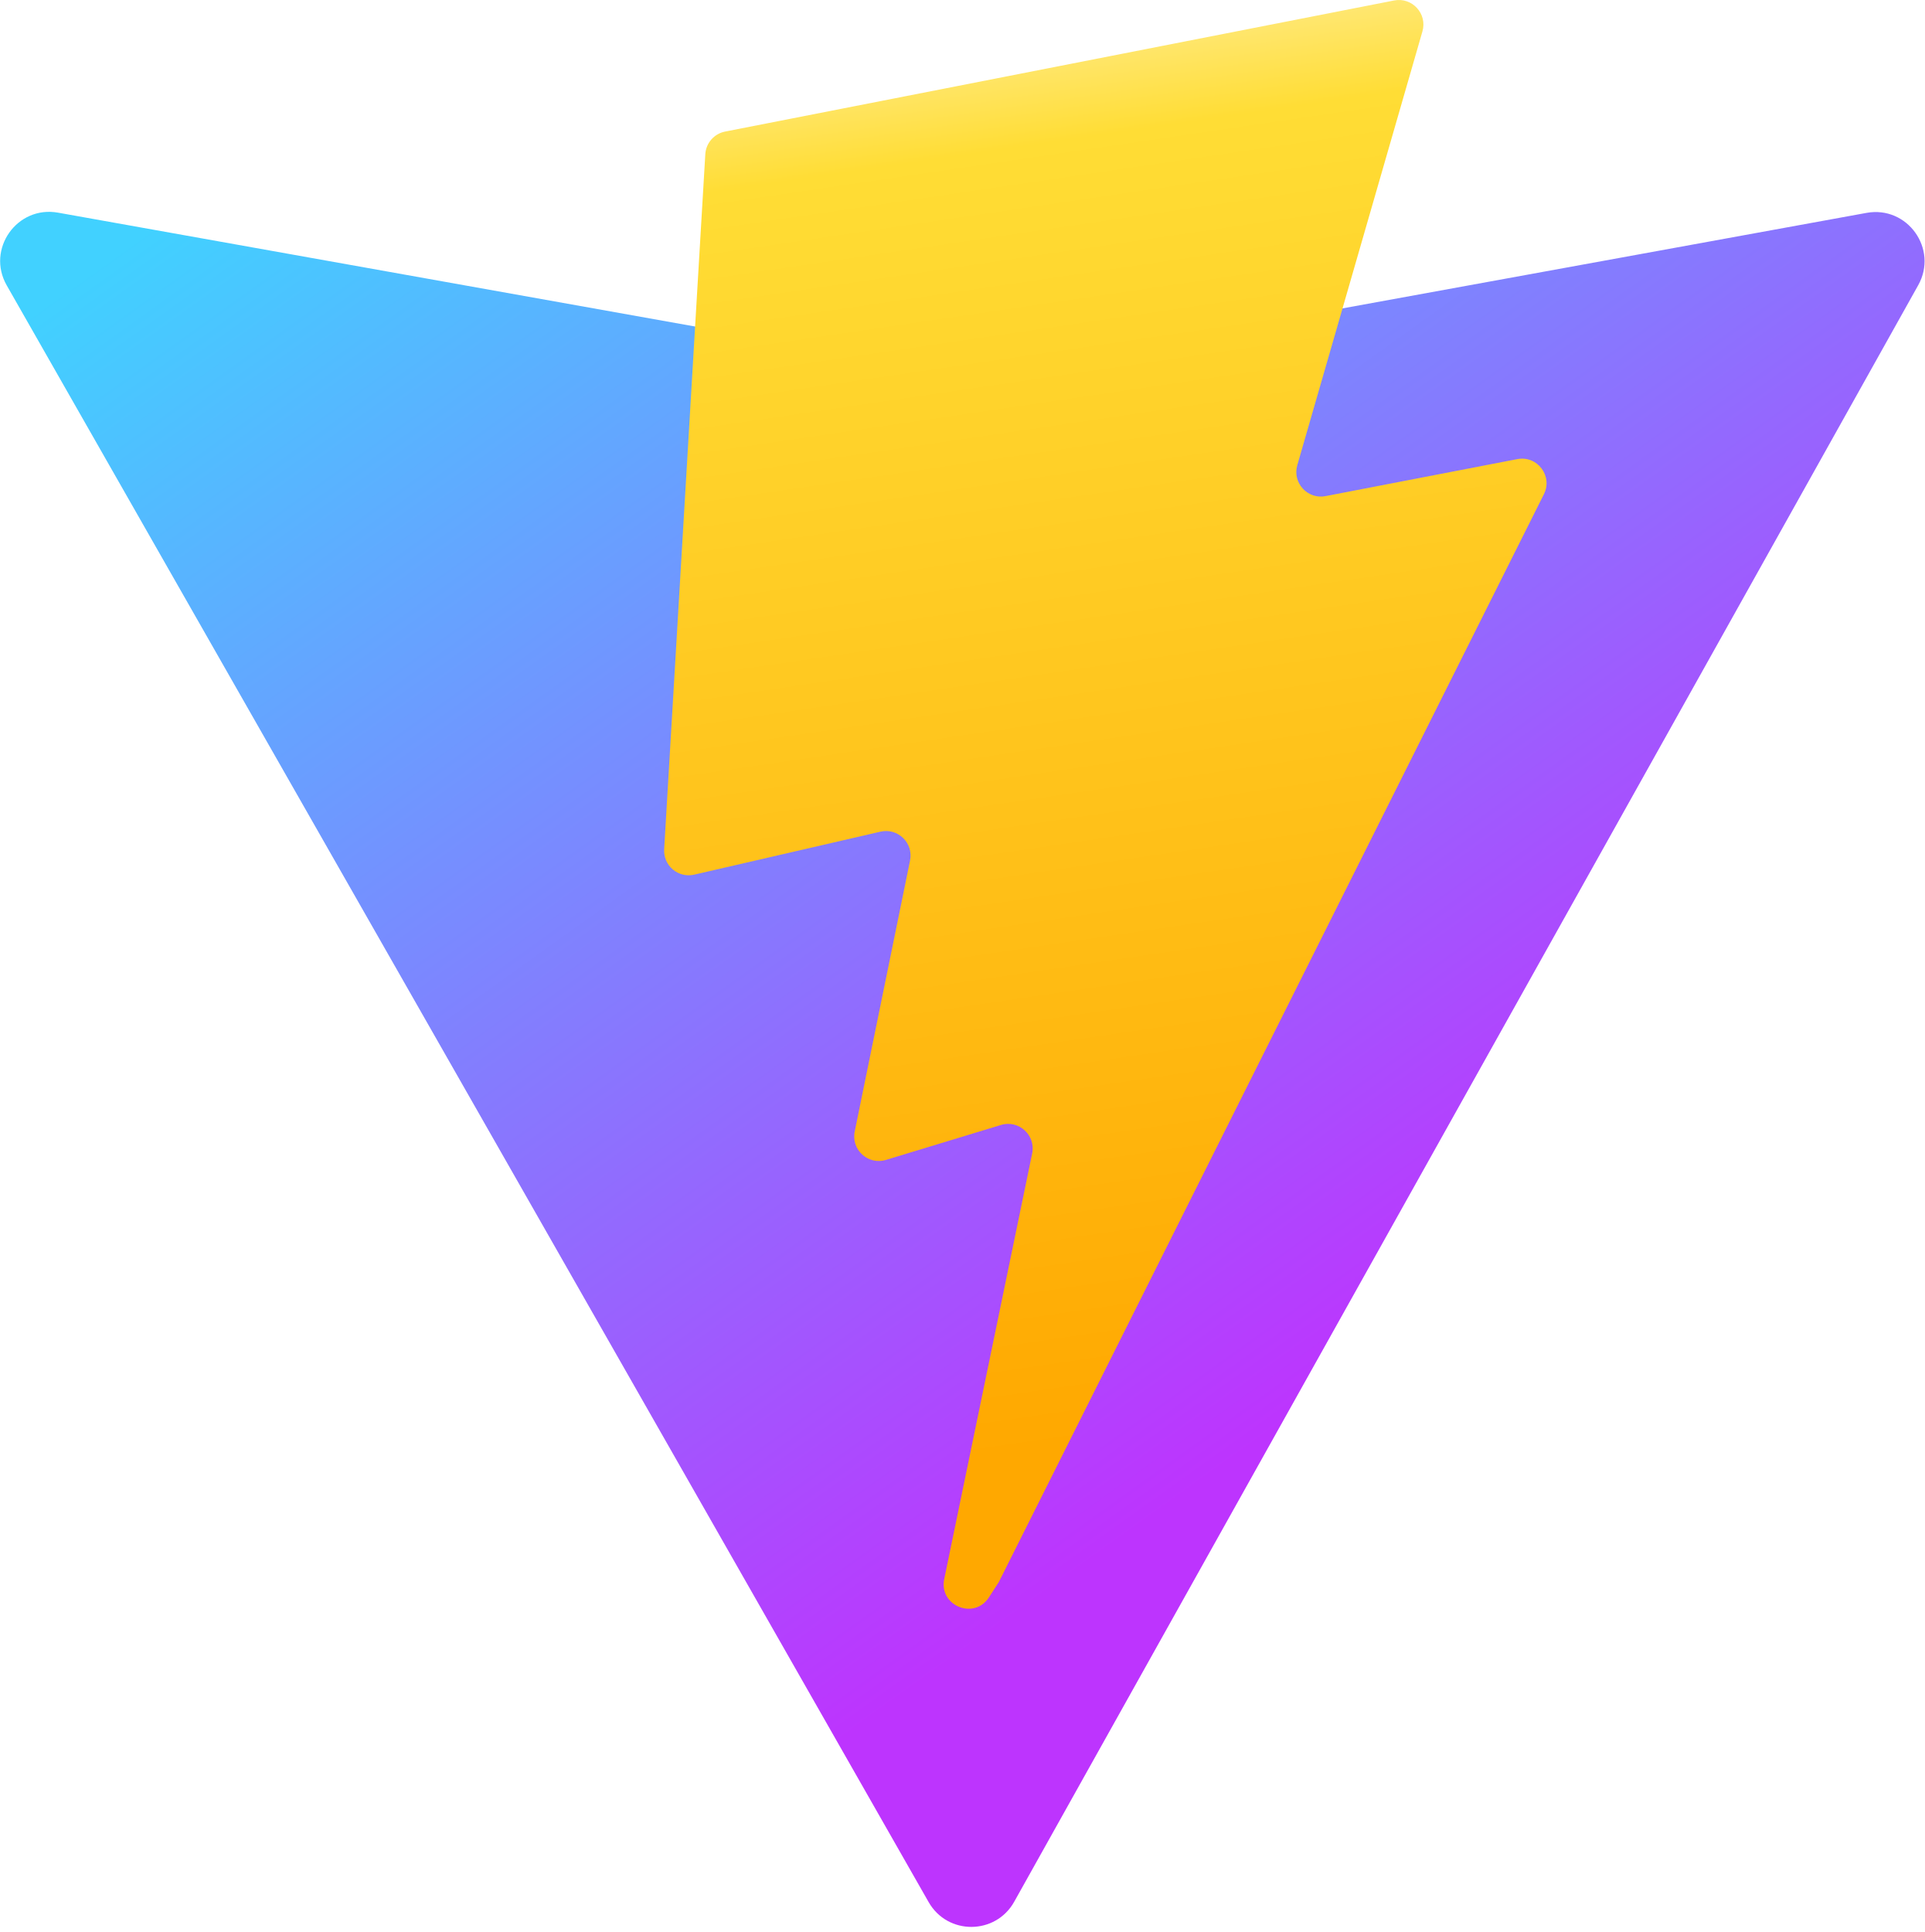
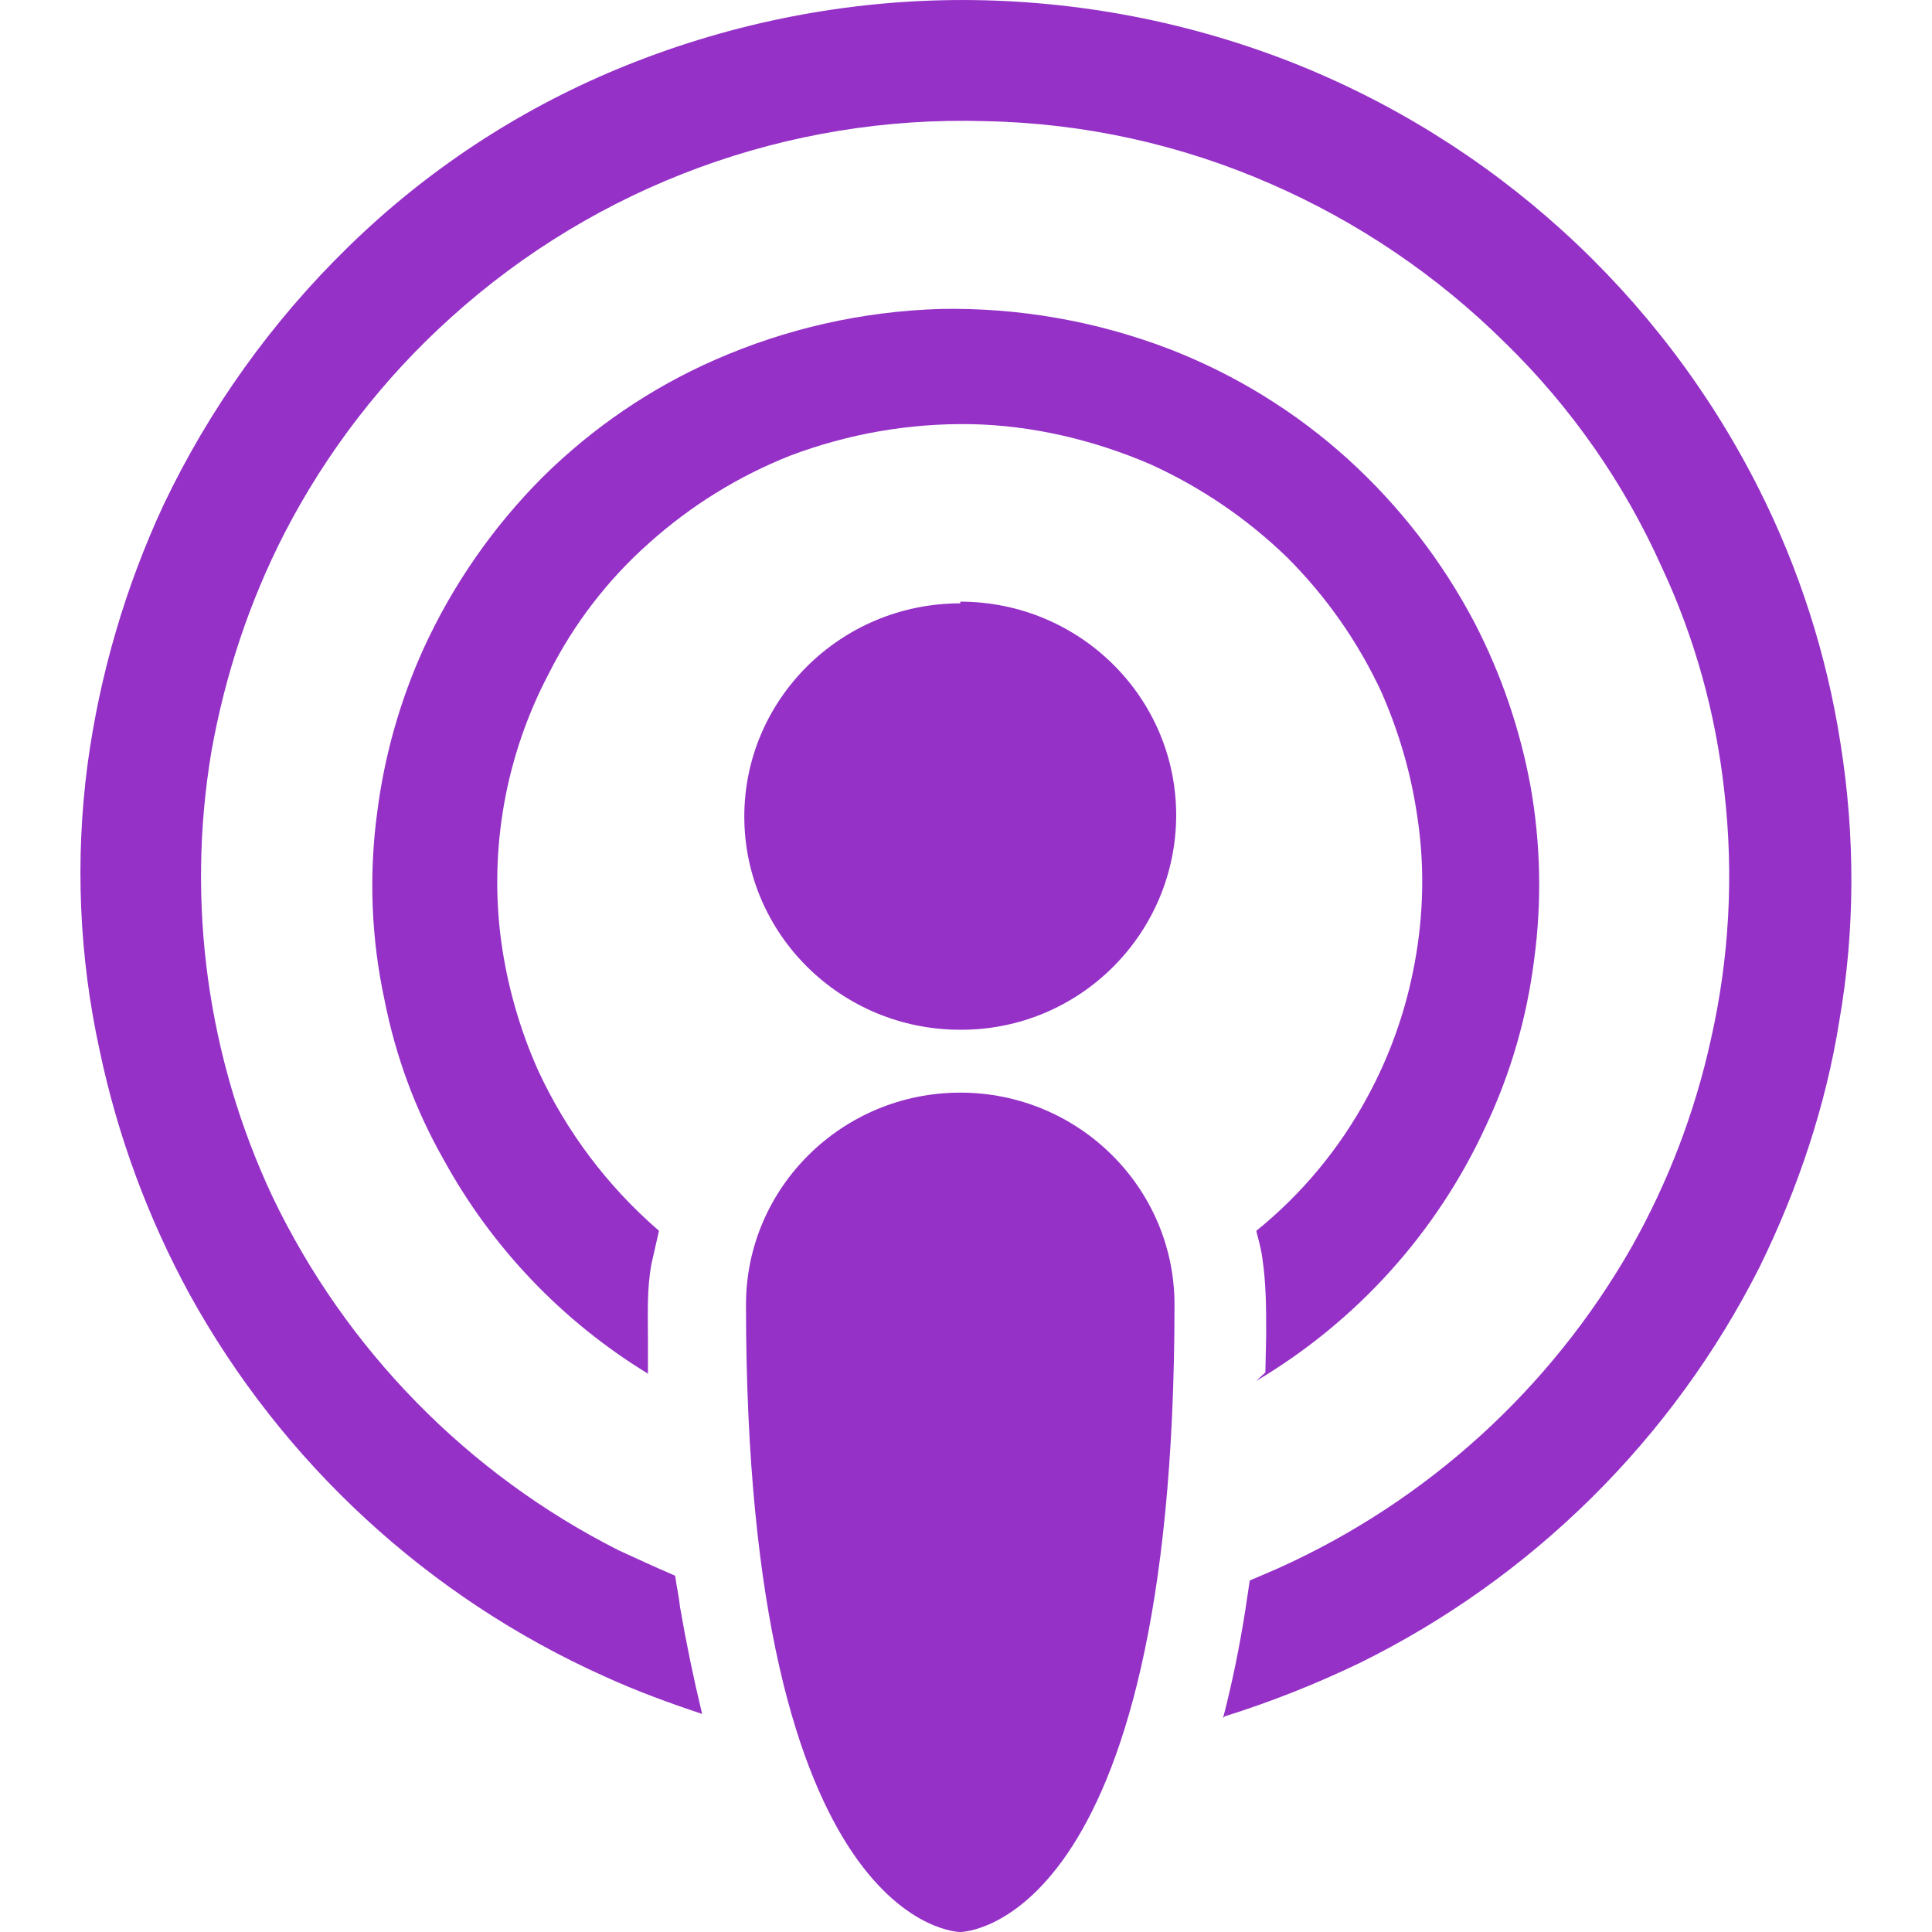
- <svg xmlns="http://www.w3.org/2000/svg" aria-hidden="true" role="img" class="iconify iconify--logos" width="31.88" height="32" preserveAspectRatio="xMidYMid meet" viewBox="0 0 256 257">
-   <defs>
-     <linearGradient id="IconifyId1813088fe1fbc01fb466" x1="-.828%" x2="57.636%" y1="7.652%" y2="78.411%">
-       <stop offset="0%" stop-color="#41D1FF" />
-       <stop offset="100%" stop-color="#BD34FE" />
-     </linearGradient>
-     <linearGradient id="IconifyId1813088fe1fbc01fb467" x1="43.376%" x2="50.316%" y1="2.242%" y2="89.03%">
-       <stop offset="0%" stop-color="#FFEA83" />
-       <stop offset="8.333%" stop-color="#FFDD35" />
-       <stop offset="100%" stop-color="#FFA800" />
-     </linearGradient>
-   </defs>
-   <path fill="url(#IconifyId1813088fe1fbc01fb466)" d="M255.153 37.938L134.897 252.976c-2.483 4.44-8.862 4.466-11.382.048L.875 37.958c-2.746-4.814 1.371-10.646 6.827-9.67l120.385 21.517a6.537 6.537 0 0 0 2.322-.004l117.867-21.483c5.438-.991 9.574 4.796 6.877 9.62Z" />
-   <path fill="url(#IconifyId1813088fe1fbc01fb467)" d="M185.432.063L96.44 17.501a3.268 3.268 0 0 0-2.634 3.014l-5.474 92.456a3.268 3.268 0 0 0 3.997 3.378l24.777-5.718c2.318-.535 4.413 1.507 3.936 3.838l-7.361 36.047c-.495 2.426 1.782 4.5 4.151 3.78l15.304-4.649c2.372-.72 4.652 1.36 4.15 3.788l-11.698 56.621c-.732 3.542 3.979 5.473 5.943 2.437l1.313-2.028l72.516-144.72c1.215-2.423-.88-5.186-3.54-4.672l-25.505 4.922c-2.396.462-4.435-1.77-3.759-4.114l16.646-57.705c.677-2.35-1.37-4.583-3.769-4.113Z" />
+ <svg xmlns="http://www.w3.org/2000/svg" viewBox="0 0 24 24" id="podcasts">
+   <path fill="#9531C7" d="M1.24 13.059a11.111 11.111 0 0 0 1.11 3.01 11.06 11.06 0 0 0 5.155 4.754c.395.181.807.332 1.217.468a20.495 20.495 0 0 1-.274-1.325c-.014-.136-.046-.271-.061-.392-.244-.104-.471-.21-.699-.314a9.543 9.543 0 0 1-4.303-4.394 9.366 9.366 0 0 1-.76-5.523c.168-.947.47-1.865.911-2.723a9.426 9.426 0 0 1 2.068-2.678 9.469 9.469 0 0 1 6.631-2.437 9.28 9.28 0 0 1 3.557.782 9.56 9.56 0 0 1 2.906 1.972 9.072 9.072 0 0 1 1.944 2.784c.413.883.672 1.824.778 2.787a9.158 9.158 0 0 1-.168 3.088 9.321 9.321 0 0 1-.983 2.572 9.576 9.576 0 0 1-4.394 3.993c-.117.052-.234.1-.35.15l-.054.36c-.071.455-.162.904-.278 1.351l.021-.023c.577-.18 1.14-.405 1.673-.661a11.027 11.027 0 0 0 4.972-4.922c.472-.962.822-2 .989-3.053.198-1.129.198-2.302.016-3.446a10.671 10.671 0 0 0-1.019-3.175A11.033 11.033 0 0 0 16.007.759a11.217 11.217 0 0 0-4.183-.758c-1.423.017-2.838.31-4.155.857a10.584 10.584 0 0 0-3.345 2.211 11.226 11.226 0 0 0-2.293 3.204 11.23 11.23 0 0 0-.943 3.22 10.312 10.312 0 0 0 .152 3.566z" />
+   <path fill="#9531C7" d="M11.929 7.474v.021c-1.483 0-2.683 1.19-2.683 2.649s1.201 2.648 2.683 2.648a2.671 2.671 0 0 0 2.682-2.662c.001-1.468-1.201-2.656-2.682-2.656z" />
+   <path fill="#9531C7" d="M17.159 8.594c.226.512.381 1.053.456 1.61.09.632.061 1.263-.062 1.865a5.563 5.563 0 0 1-.563 1.551 5.479 5.479 0 0 1-1.384 1.67c.03.12.061.225.076.346.047.311.047.627.047.943l-.01.47-.115.106a7.161 7.161 0 0 0 2.858-3.176 6.82 6.82 0 0 0 .594-2.046 6.978 6.978 0 0 0-.046-2.182 7.283 7.283 0 0 0-.685-2.001 7.384 7.384 0 0 0-1.581-2.047 7.15 7.15 0 0 0-2.22-1.368 7.55 7.55 0 0 0-2.843-.497 7.51 7.51 0 0 0-2.799.632c-.79.346-1.52.842-2.143 1.459A7.337 7.337 0 0 0 5.265 8.05a7.1 7.1 0 0 0-.578 2.032 6.754 6.754 0 0 0 .091 2.347c.138.693.38 1.355.731 1.972a7.132 7.132 0 0 0 2.54 2.663v-.422c0-.33-.015-.631.045-.947l.092-.406a5.901 5.901 0 0 1-1.506-2.002 5.927 5.927 0 0 1-.456-1.609 5.552 5.552 0 0 1 .593-3.31 5.405 5.405 0 0 1 1.248-1.624 5.856 5.856 0 0 1 1.749-1.083 6.062 6.062 0 0 1 2.251-.392c.76.016 1.521.196 2.22.496a6.006 6.006 0 0 1 1.704 1.159 5.842 5.842 0 0 1 1.17 1.67z" />
+   <path fill="#9531C7" d="M11.929 13.573c-1.469 0-2.662 1.182-2.662 2.633C9.267 24 11.929 24 11.929 24s2.661 0 2.661-7.794c0-1.451-1.192-2.633-2.661-2.633z" />
</svg>
